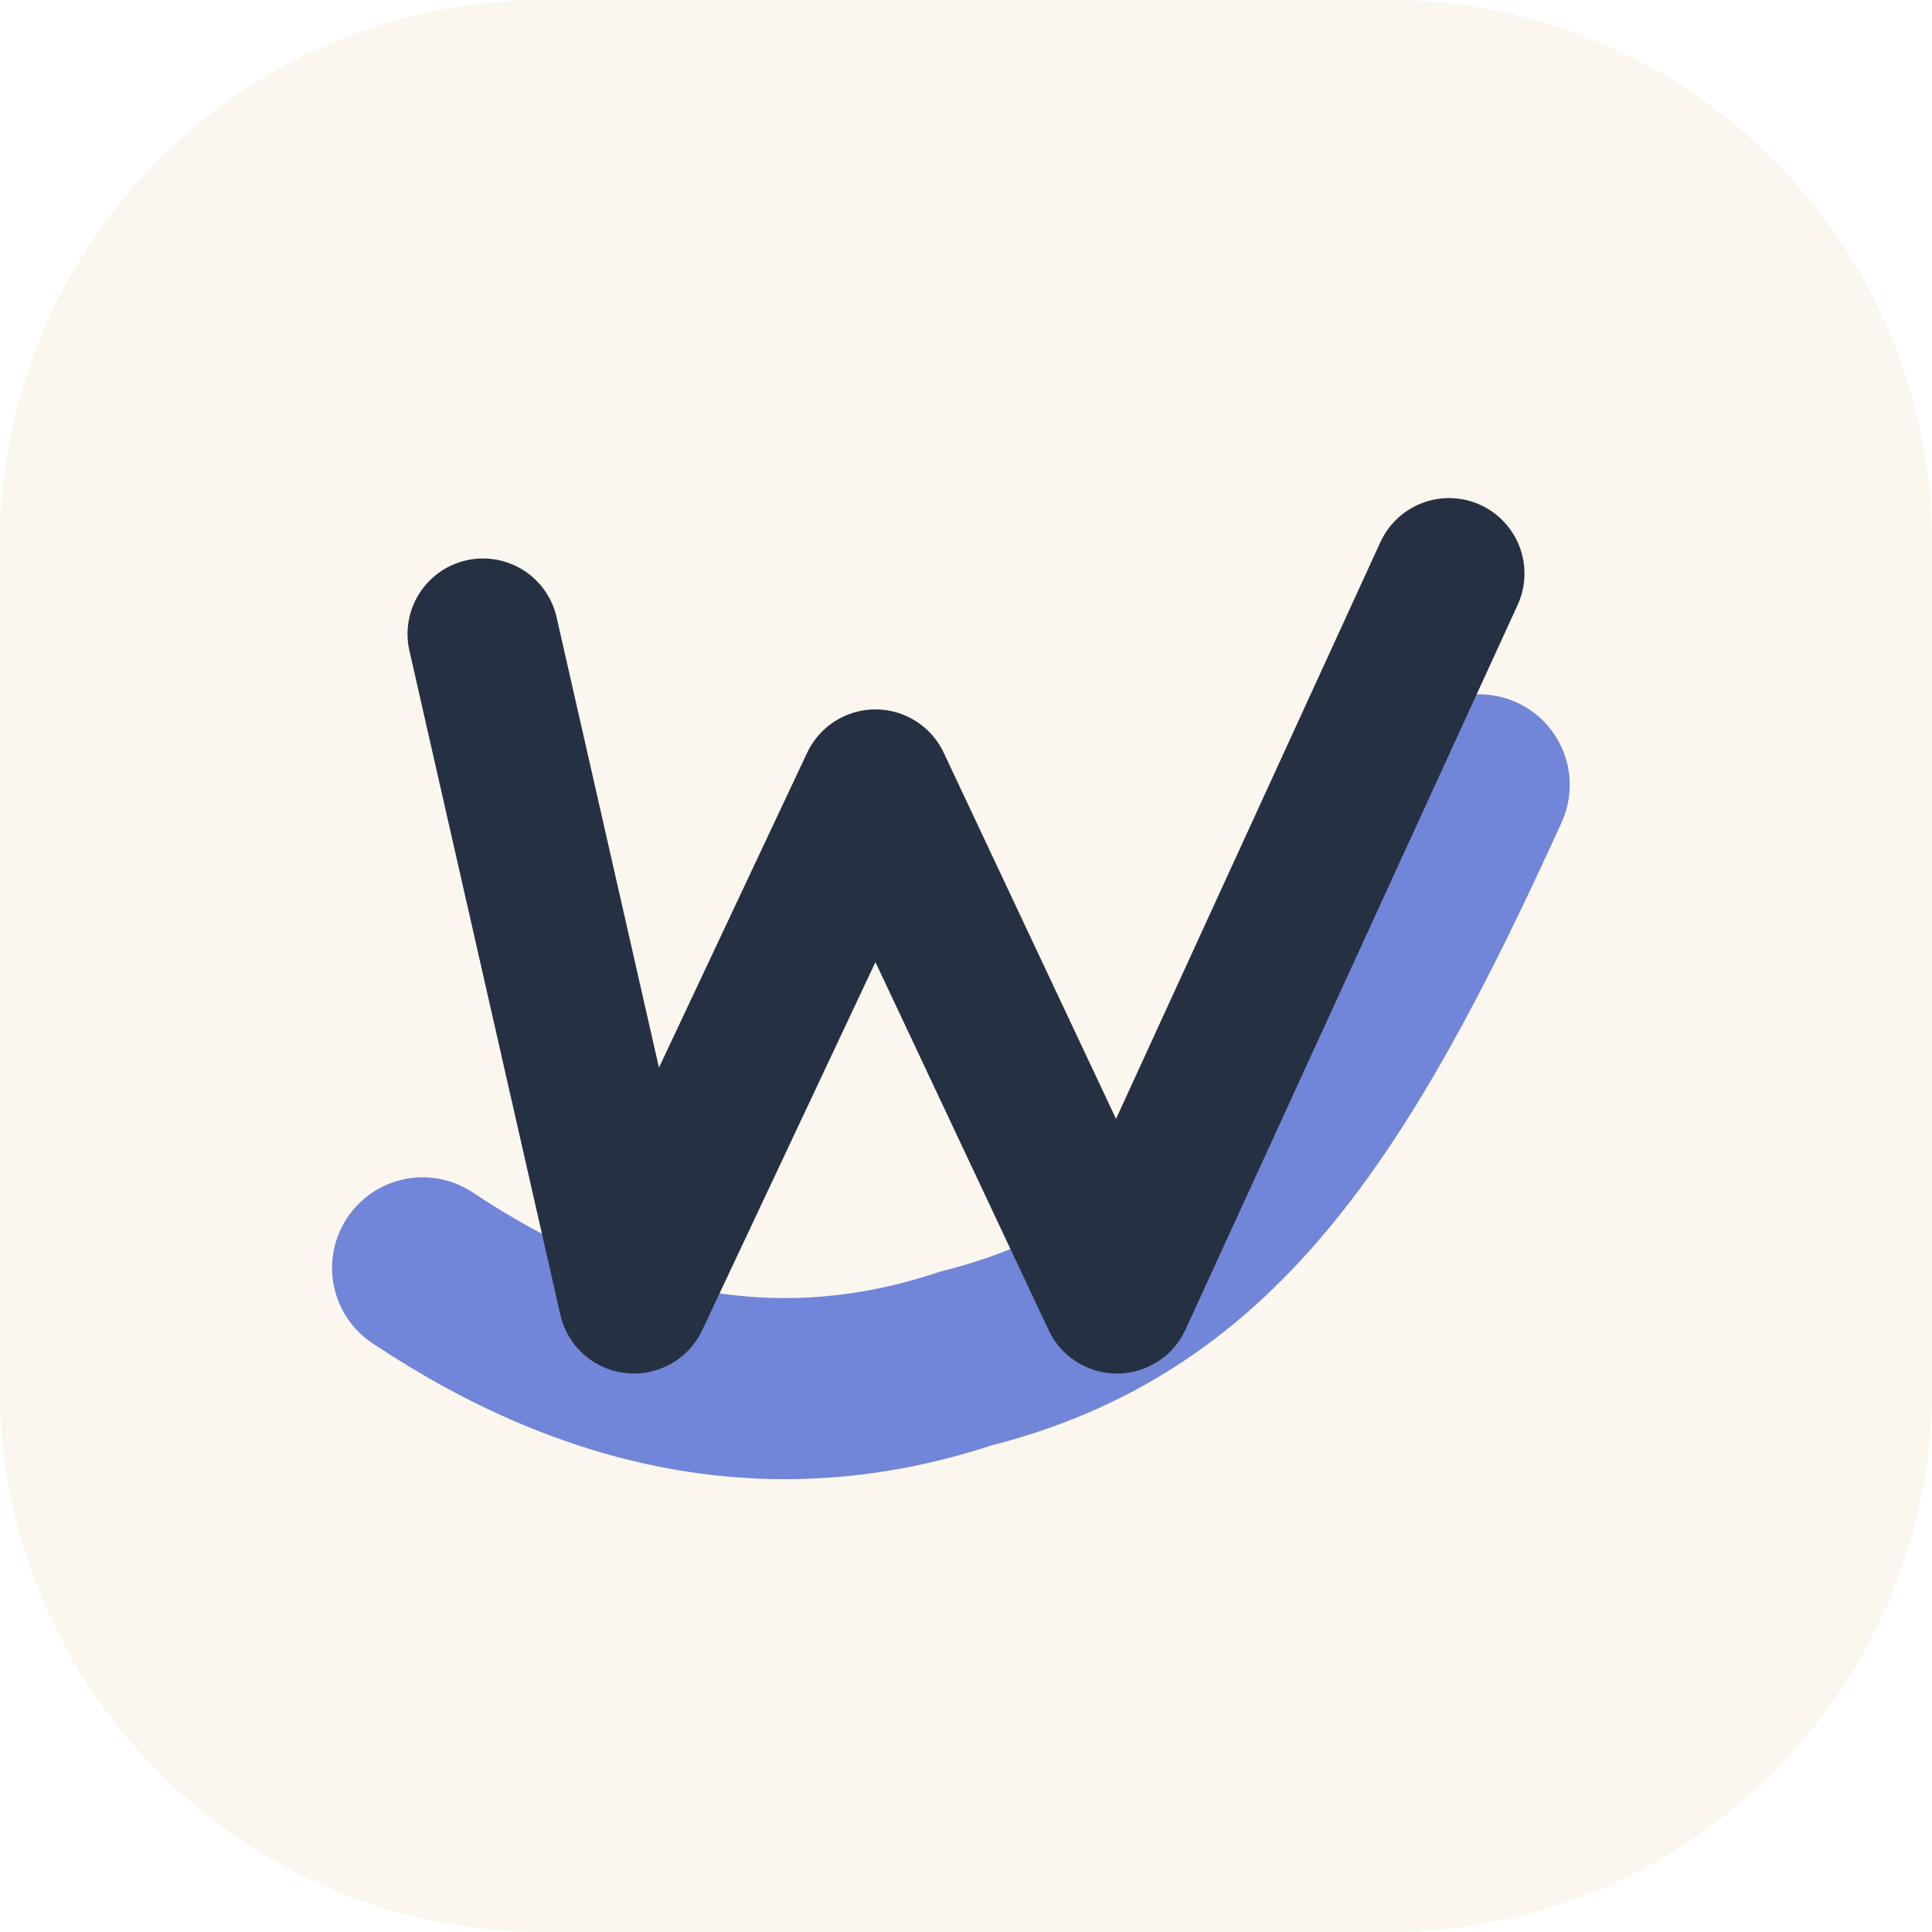
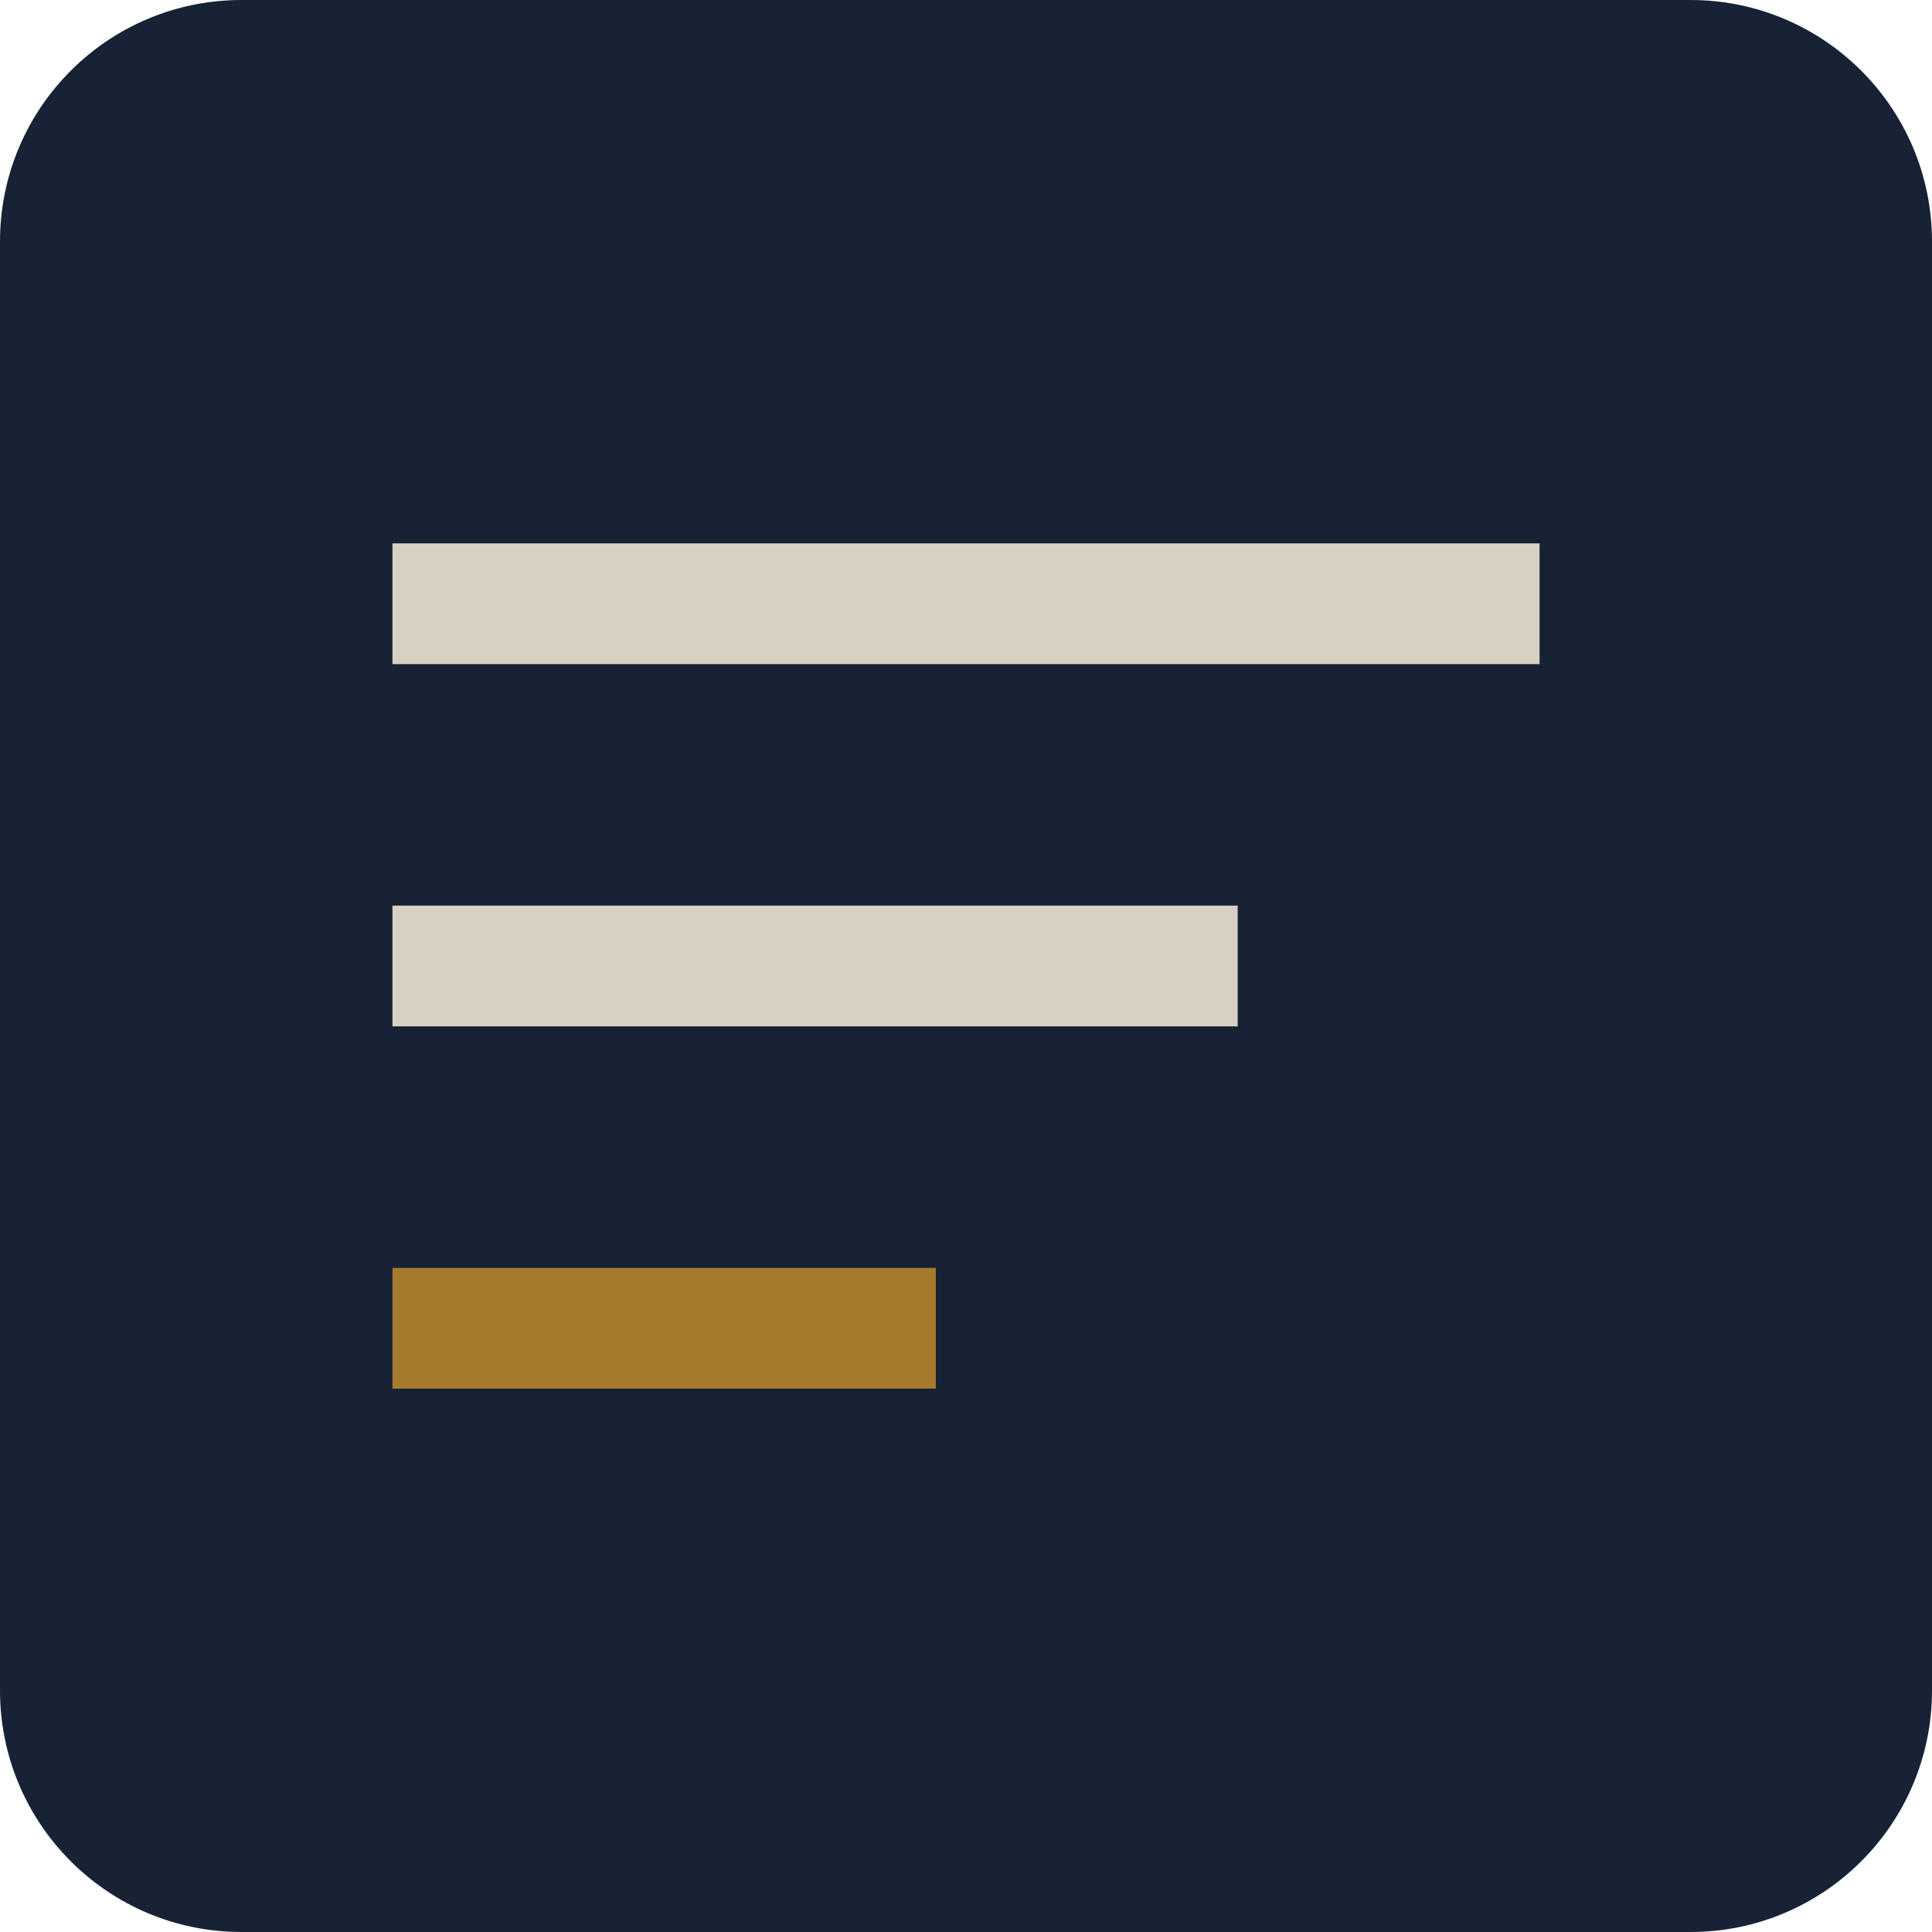
<svg xmlns="http://www.w3.org/2000/svg" viewBox="0 0 64 64">
-   <rect width="64" height="64" rx="18" fill="#fbf7ef" />
-   <path d="M14 42c6 4 12 5 18 3 8-2 12-8 17-19" fill="none" stroke="#7186d8" stroke-width="6" stroke-linecap="round" />
-   <path d="M16 21l5 22 8-17 8 17 11-24" fill="none" stroke="#253142" stroke-width="5" stroke-linecap="round" stroke-linejoin="round" />
+   <rect width="64" height="64" rx="8" fill="#172235" />
+   <path d="M15 20h34" stroke="#d8d1c3" stroke-width="4" stroke-linecap="square" />
+   <path d="M15 32h24" stroke="#d8d1c3" stroke-width="4" stroke-linecap="square" />
+   <path d="M15 44h14" stroke="#a77b2d" stroke-width="4" stroke-linecap="square" />
</svg>
